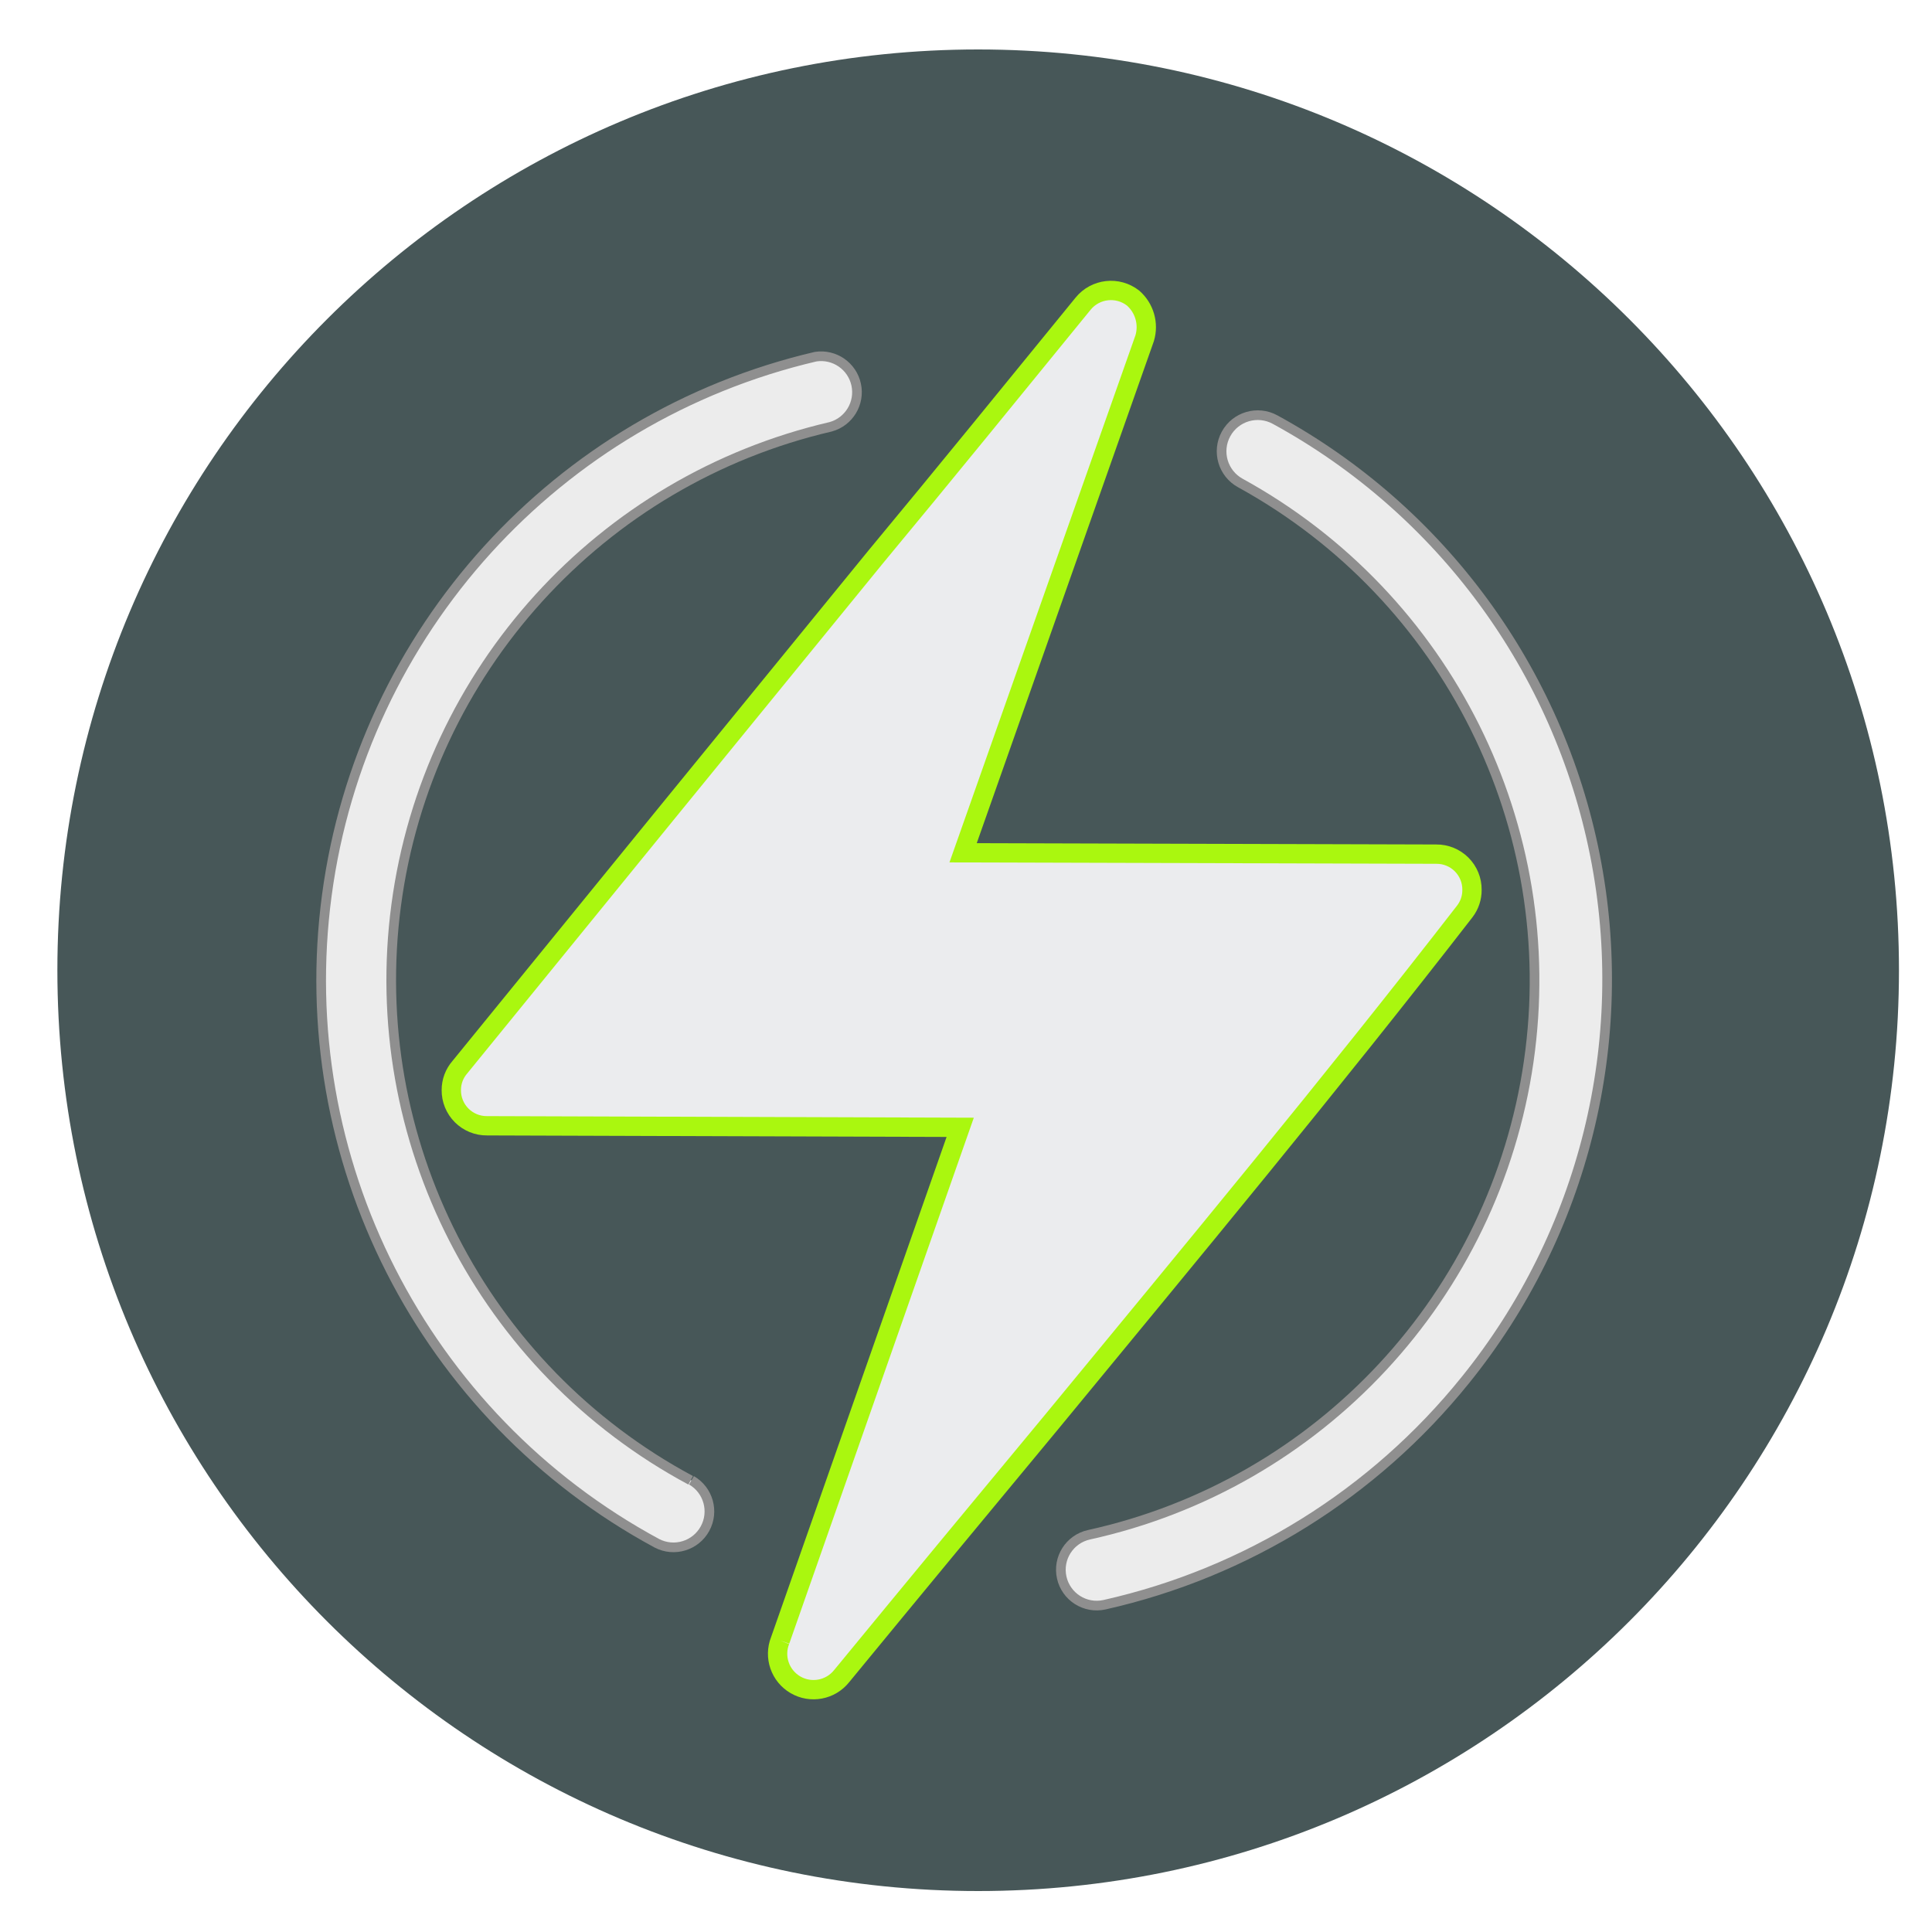
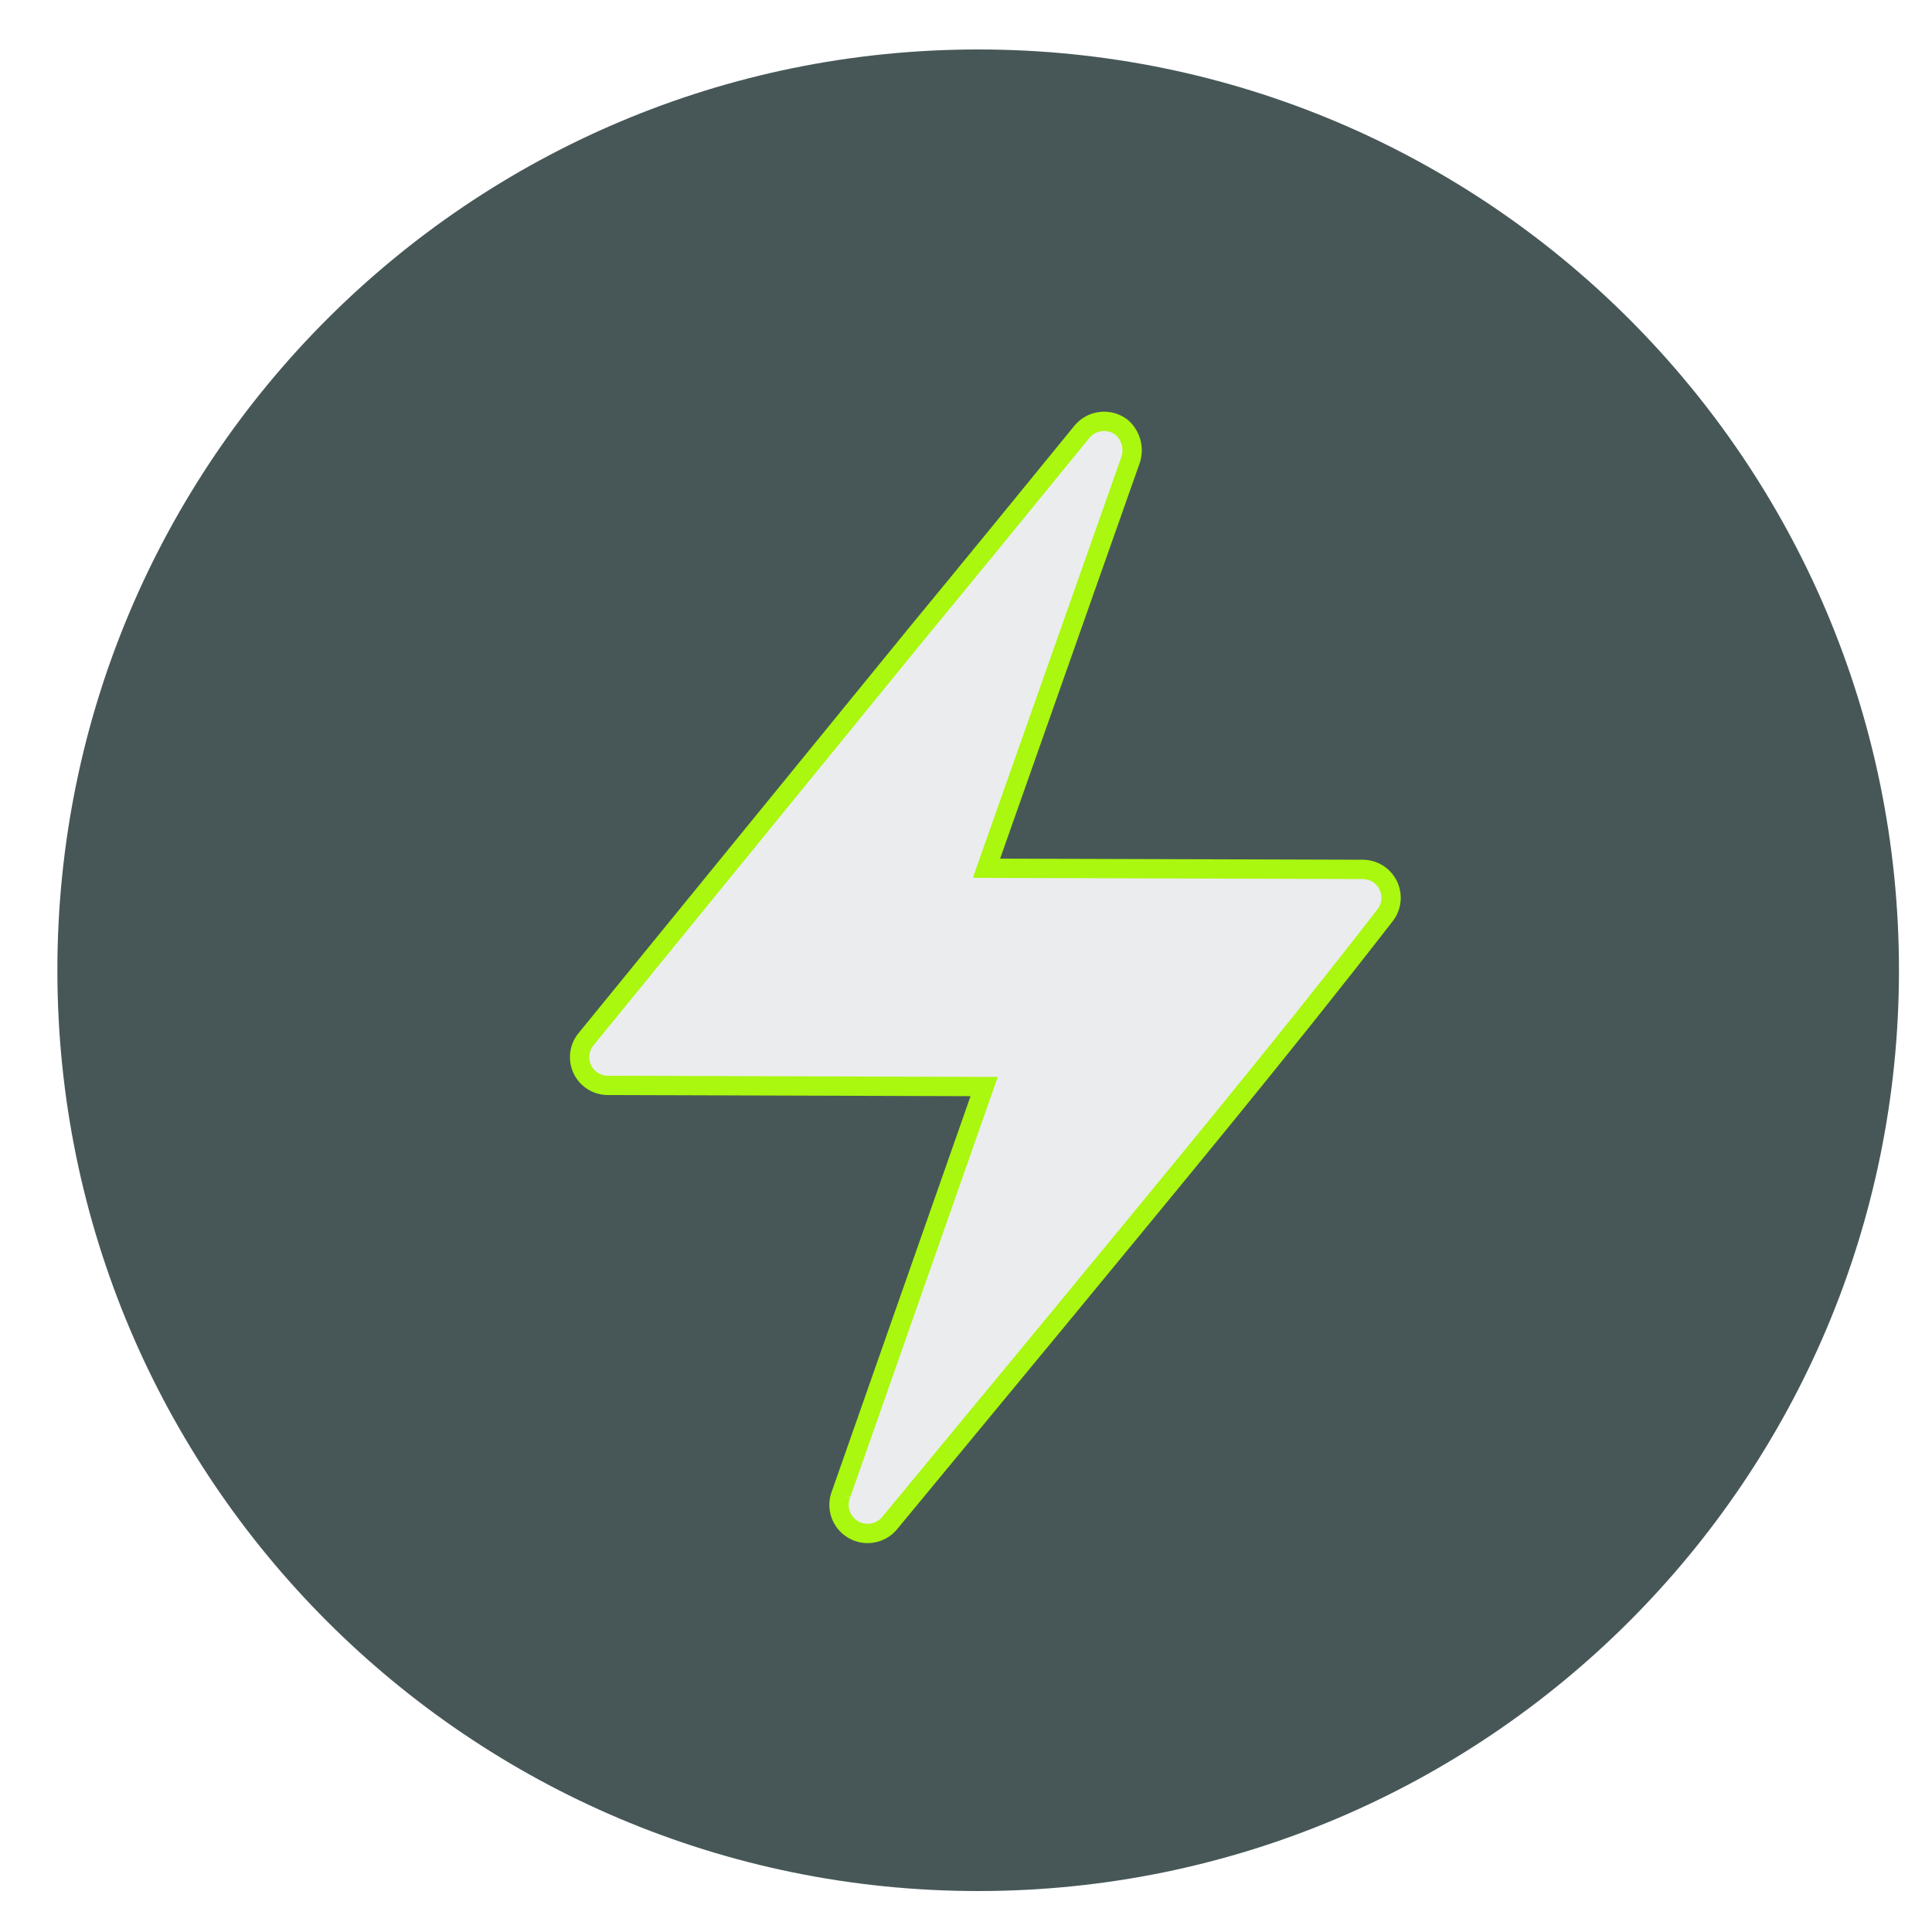
<svg xmlns="http://www.w3.org/2000/svg" id="Capa_1" data-name="Capa 1" viewBox="0 0 100 100">
  <defs>
-     <style>.cls-1{fill:#475758;}.cls-2{fill:#ebecee;stroke:#aaf70f;}.cls-2,.cls-3{stroke-miterlimit:10;}.cls-3{fill:#ececec;stroke:#8f8f8f;stroke-width:0.5px;}</style>
+     <style>.cls-1{fill:#475758;}.cls-2{fill:#ebecee;stroke:#aaf70f;stroke-miterlimit:10;}</style>
  </defs>
  <circle class="cls-1" cx="50.63" cy="50.22" r="47.66" />
-   <path class="cls-2" d="M40.38,84.91,49.7,58.35l-24.49-.08a1.83,1.83,0,0,1-1.85-1.85,1.79,1.79,0,0,1,.44-1.18h0Q34.57,42,45.33,28.82c3.56-4.29,7.11-8.66,10.73-13.1a1.86,1.86,0,0,1,2.59-.29,2,2,0,0,1,.6,2.07l-9.4,26.64,24.49.07a1.83,1.83,0,0,1,1.85,1.85,1.8,1.8,0,0,1-.37,1.11h0c-6.88,8.88-14.13,17.61-21.38,26.42-3.56,4.29-7.11,8.58-10.88,13.17a1.86,1.86,0,0,1-3.18-1.85" />
-   <path class="cls-3" d="M35.79,76.62A1.86,1.86,0,0,1,34,79.88a33.14,33.14,0,0,1,8.22-61.42A1.86,1.86,0,0,1,43,22.09a29.39,29.39,0,0,0-7.25,54.53" />
-   <path class="cls-3" d="M64.2,25A1.85,1.85,0,1,1,66,21.72a33,33,0,0,1,9.84,49.72A33.37,33.37,0,0,1,57.17,83.06a1.85,1.85,0,1,1-.81-3.62A29.38,29.38,0,0,0,64.2,25" />
+   <path class="cls-2" d="M43.53,77.35l7.41-21.11-19.47-.06A1.46,1.46,0,0,1,30,54.71a1.44,1.44,0,0,1,.35-.94h0l17.12-21c2.82-3.42,5.65-6.89,8.53-10.42a1.49,1.49,0,0,1,2.06-.23,1.58,1.58,0,0,1,.47,1.65L51.06,44.94,70.53,45a1.47,1.47,0,0,1,1.18,2.35h0c-5.47,7.06-11.24,14-17,21L46.06,78.82a1.48,1.48,0,0,1-2.53-1.47" />
</svg>
